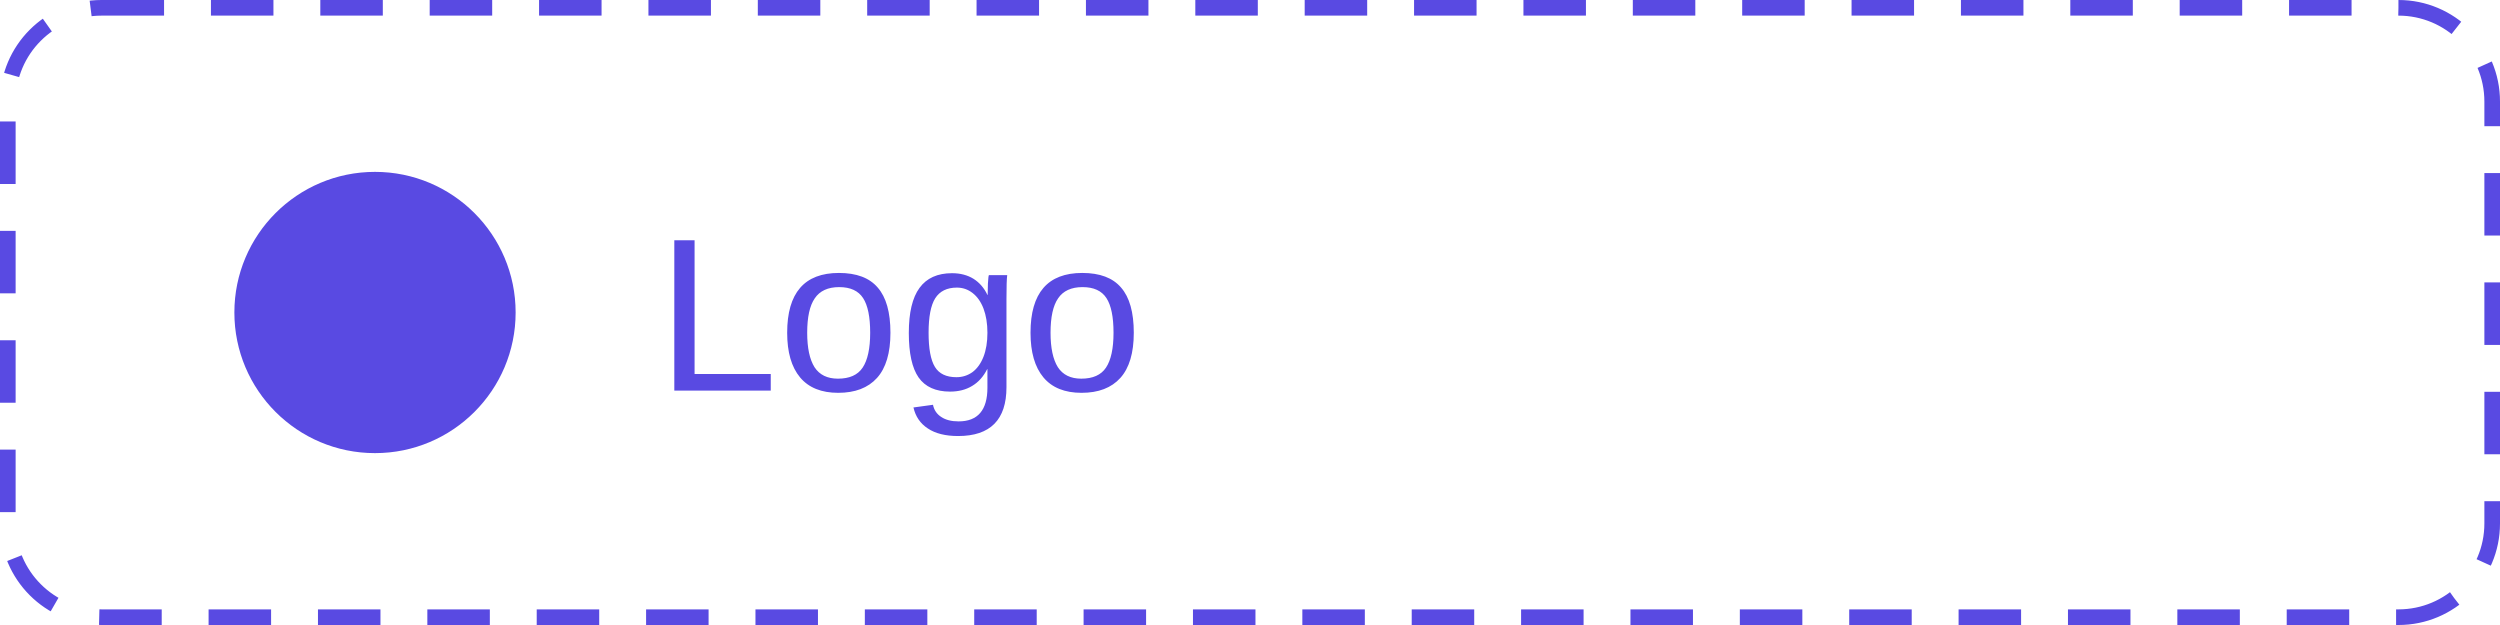
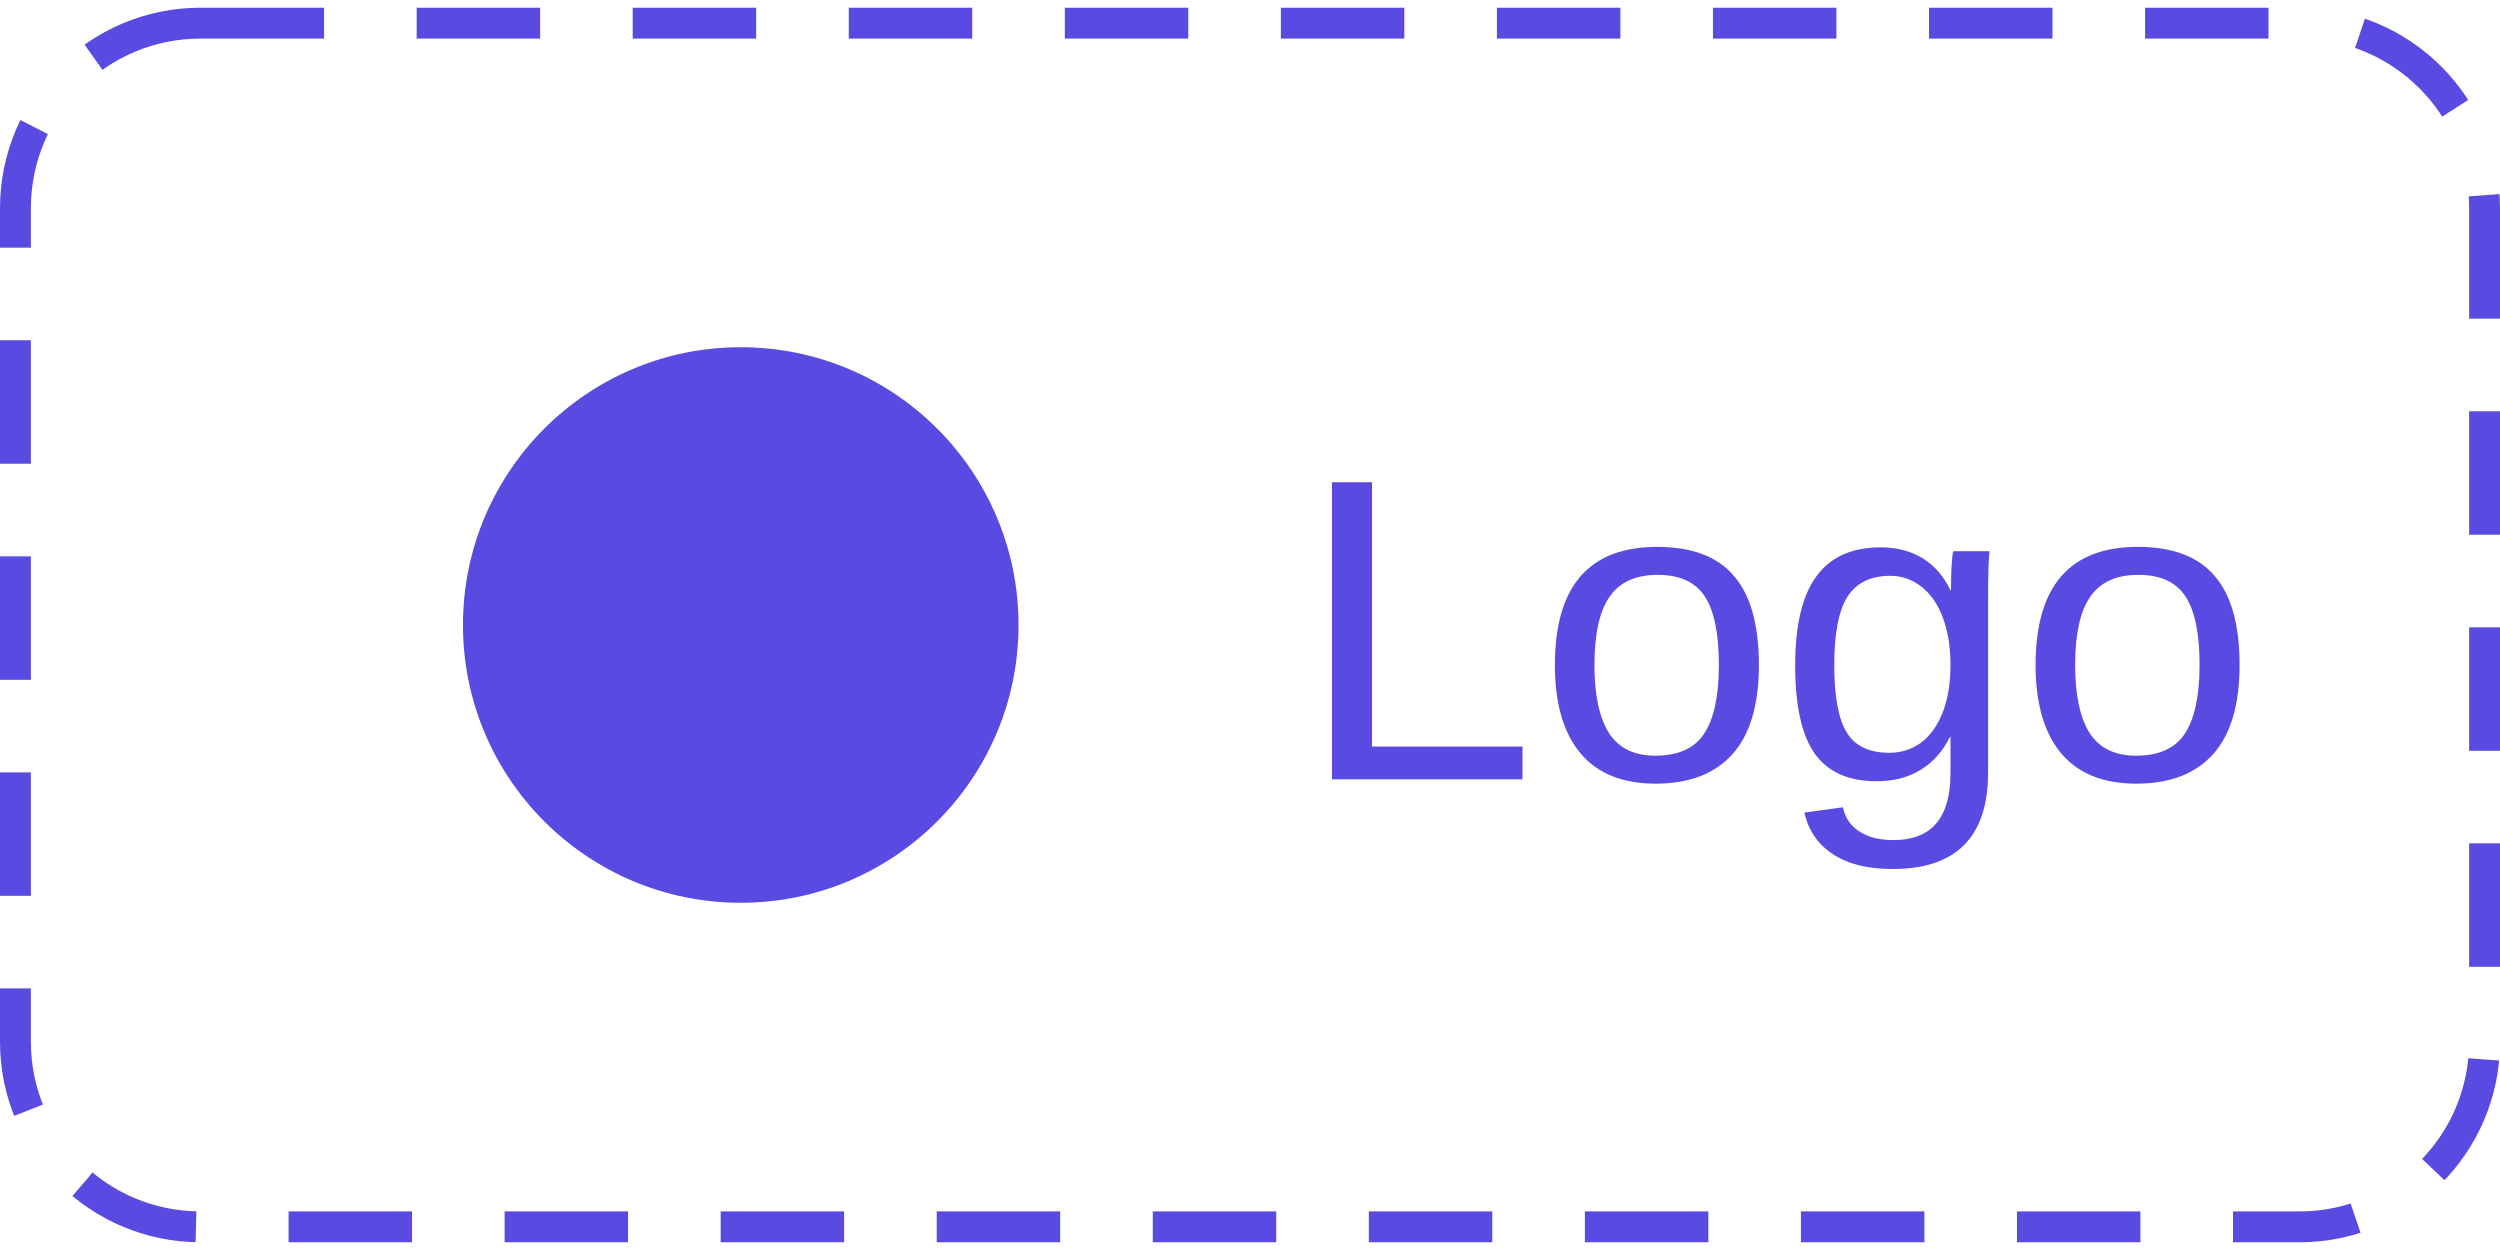
- <svg xmlns="http://www.w3.org/2000/svg" viewBox="0 0 160 40" width="160" height="40" role="img" aria-label="Logo predeterminado">
-   <rect x="0.5" y="0.5" width="159" height="39" rx="6" fill="none" stroke="#594AE2" stroke-width="1" stroke-dasharray="4 3" />
+ <svg xmlns="http://www.w3.org/2000/svg" viewBox="0 0 81 40" width="80" height="40" role="img" aria-label="Logo predeterminado">
+   <rect x="0.5" y="0.5" width="80" height="39" rx="6" fill="none" stroke="#594AE2" stroke-width="1" stroke-dasharray="4 3" />
  <circle cx="24" cy="20" r="9" fill="#594AE2" />
  <text x="42" y="25" font-family="Segoe UI, Arial, sans-serif" font-size="14" fill="#594AE2">Logo</text>
</svg>
